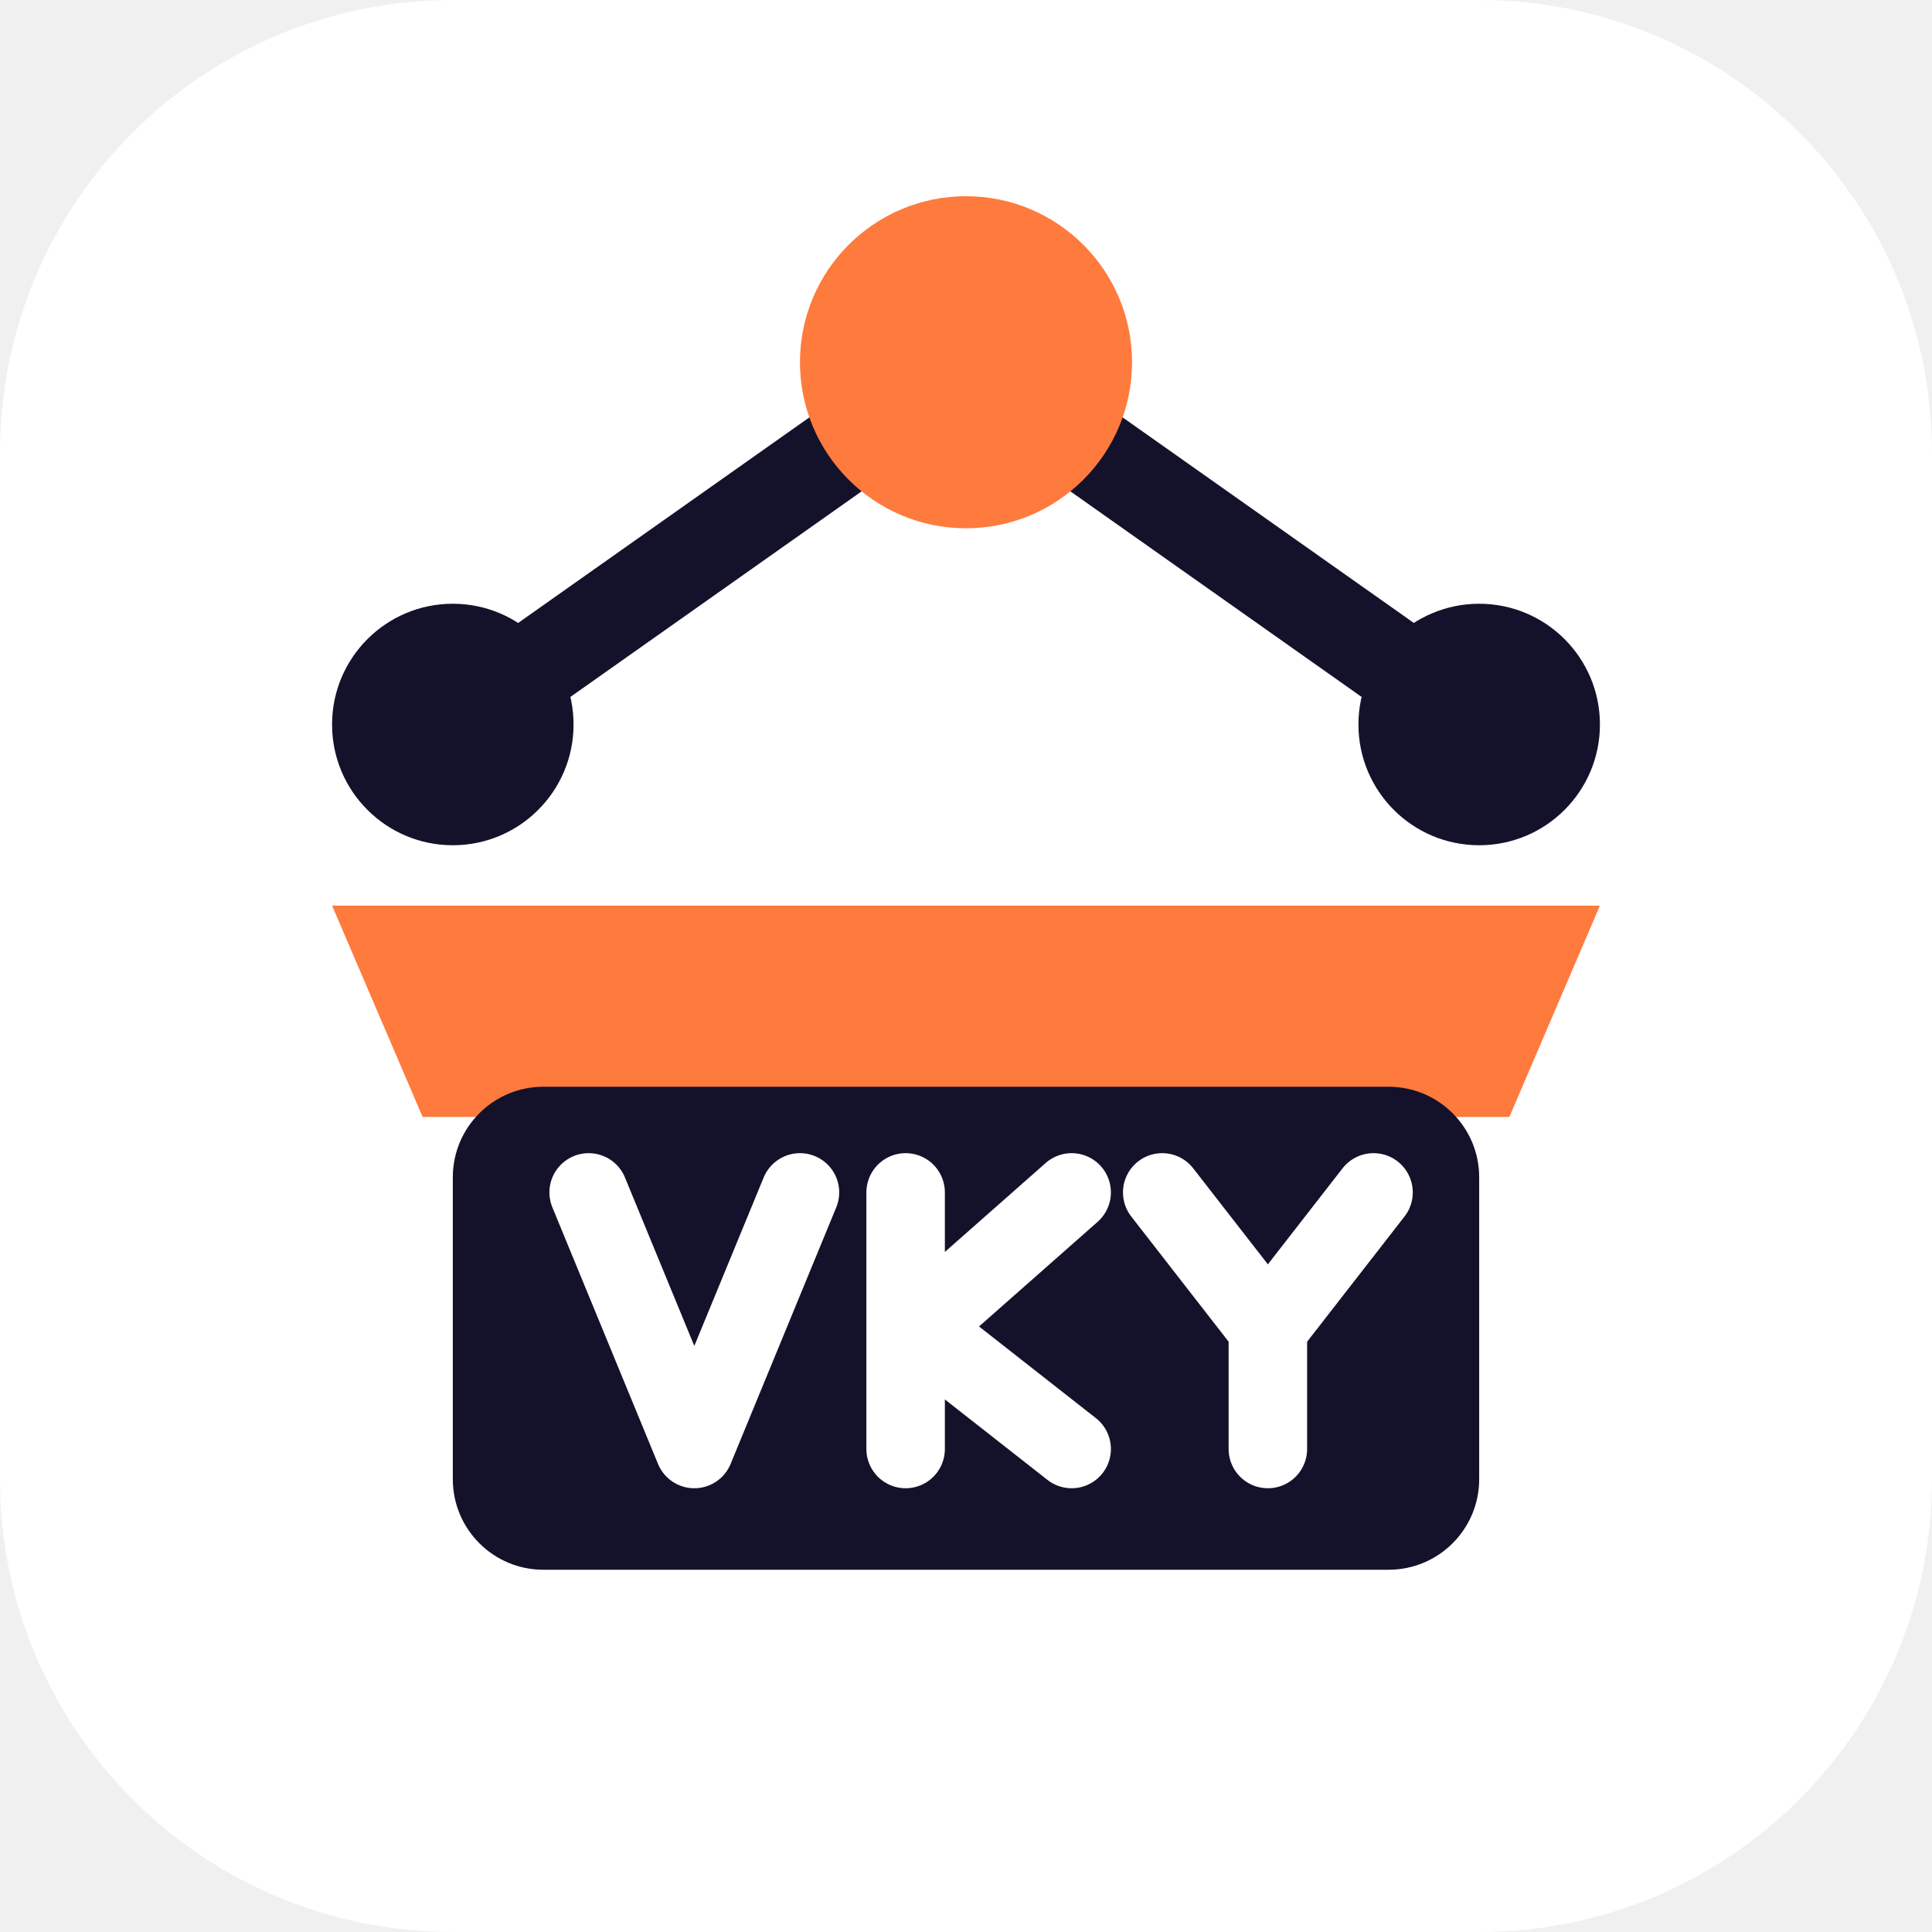
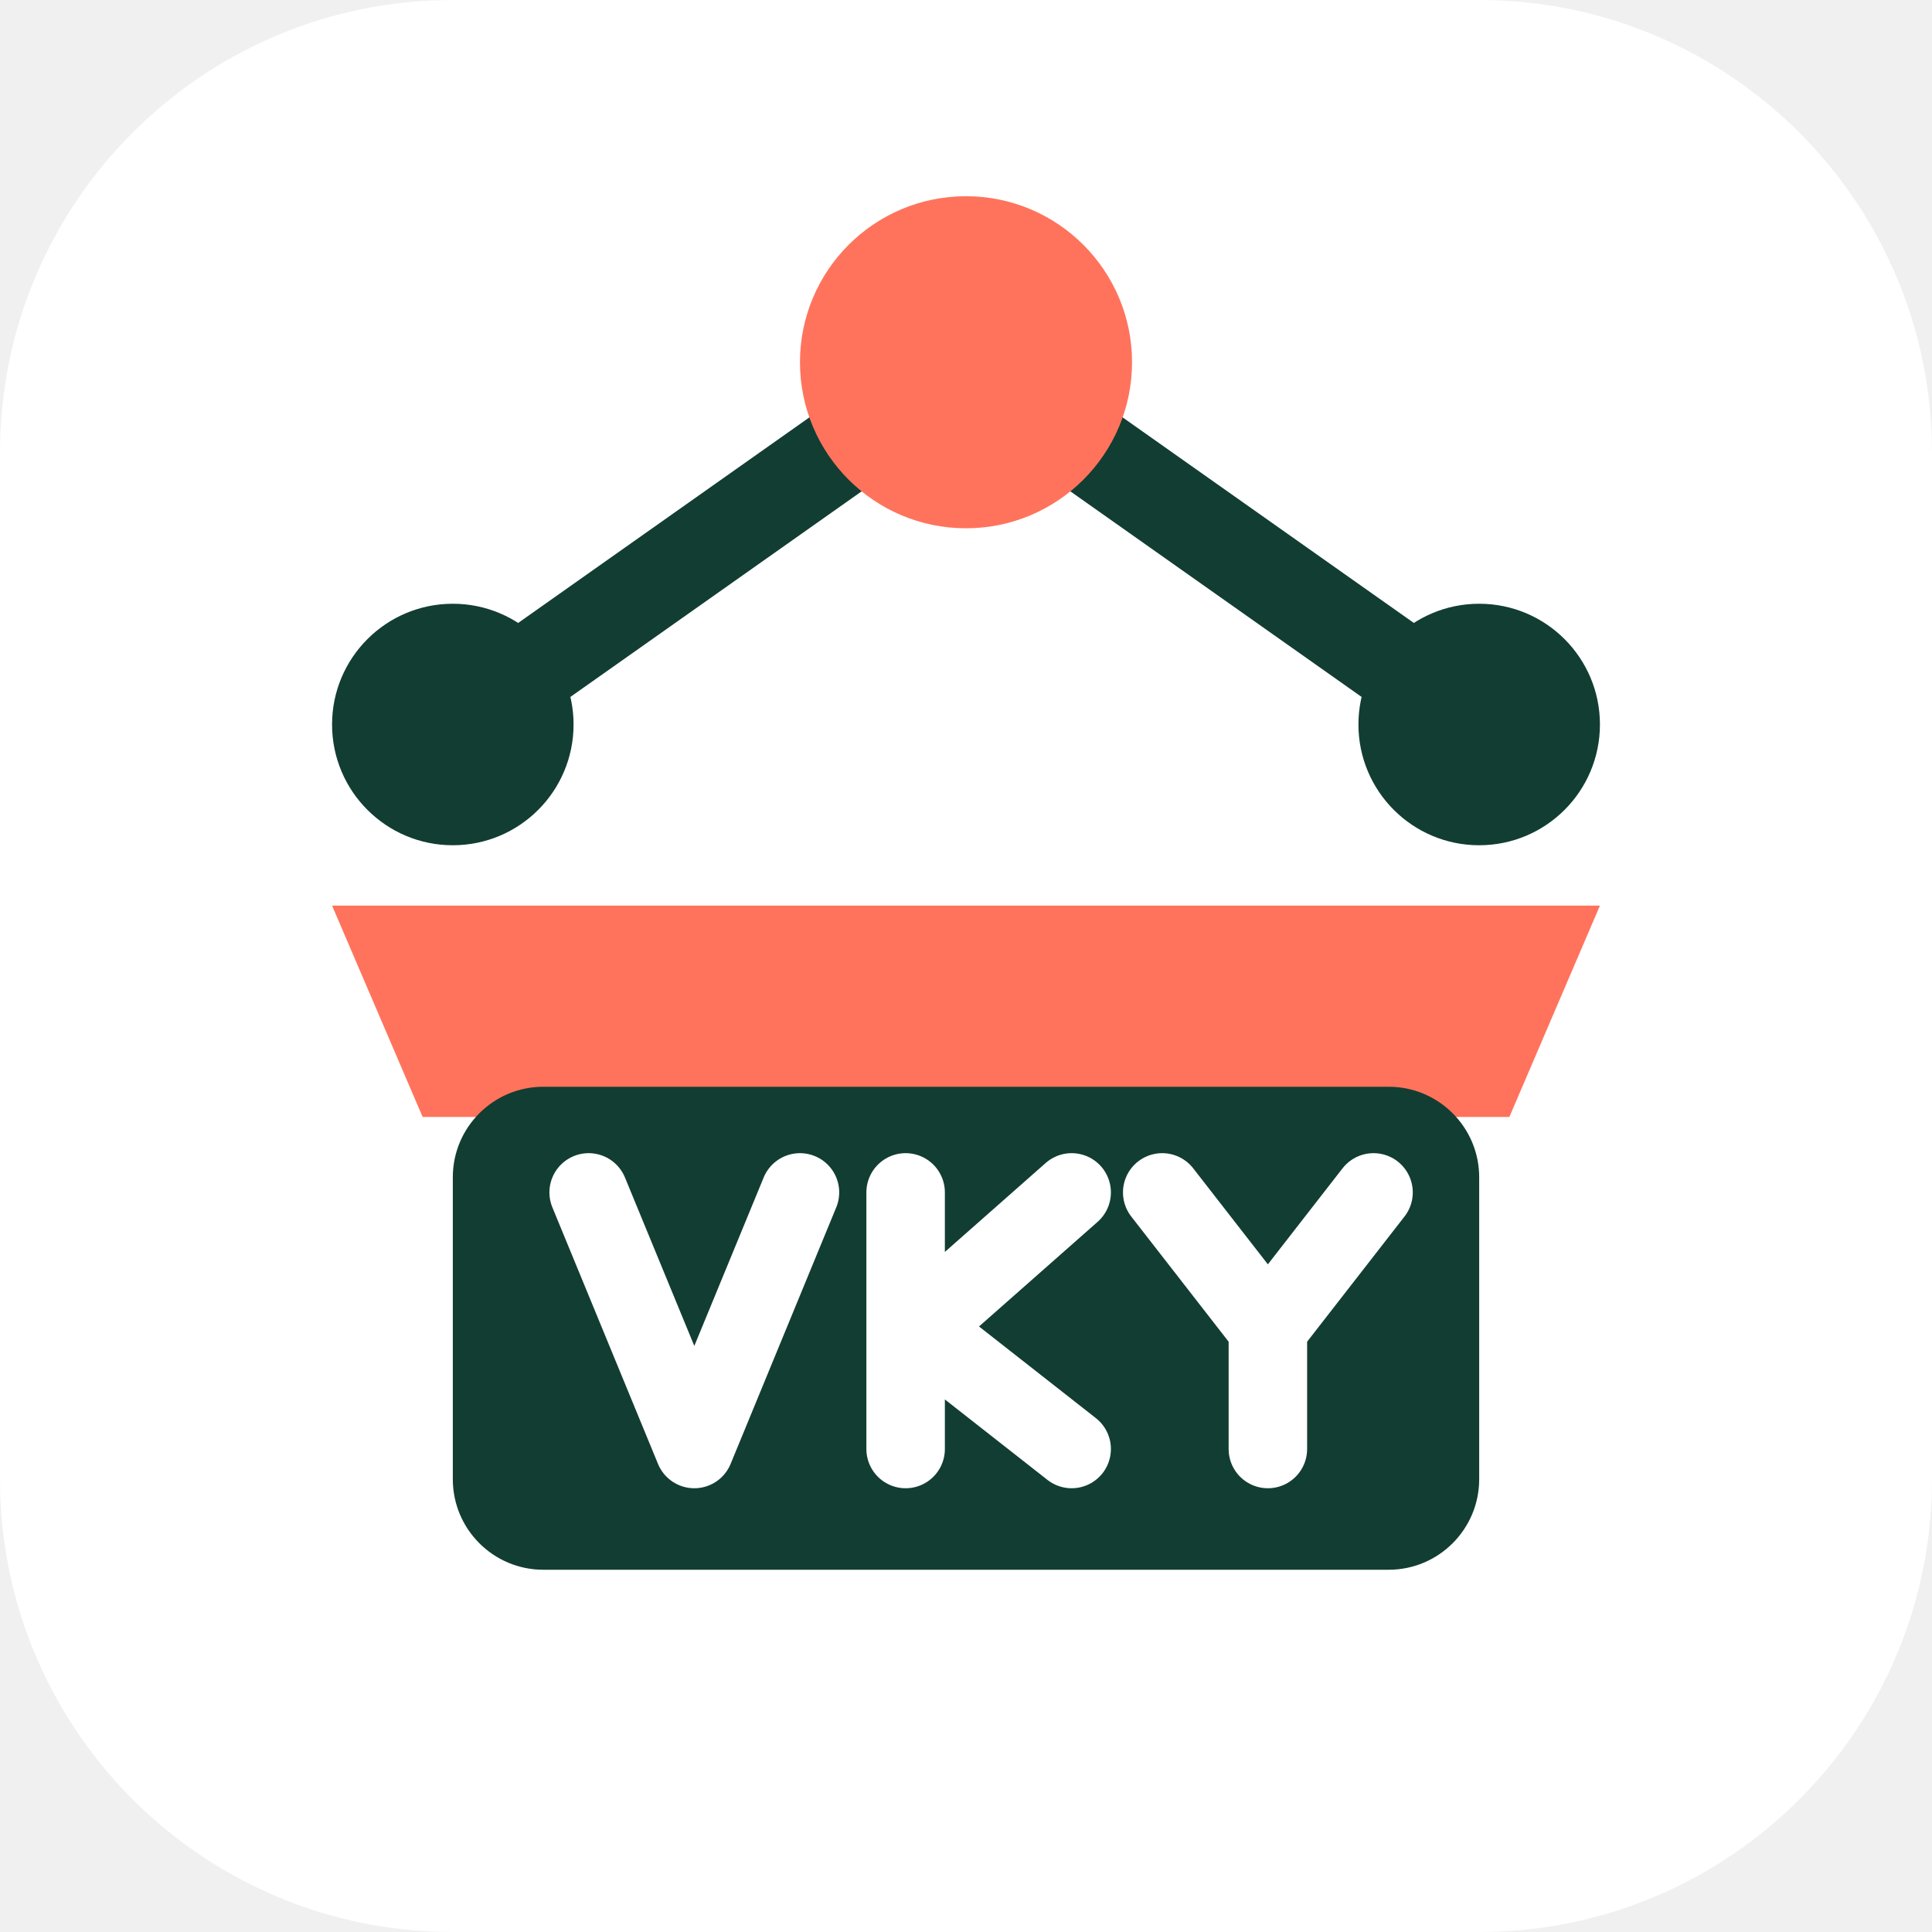
<svg xmlns="http://www.w3.org/2000/svg" viewBox="0 0 64 64" width="64" height="64" role="img" aria-label="Culture2Commerce mark with VKY monogram">
  <rect width="64" height="64" rx="15" fill="#ffffff" />
-   <path d="M15 24 L32 12 L49 24" fill="none" stroke="#14122b" stroke-width="3" stroke-linecap="round" stroke-linejoin="round" />
-   <circle cx="15" cy="24" r="4" fill="#14122b" />
-   <circle cx="49" cy="24" r="4" fill="#14122b" />
-   <circle cx="32" cy="12" r="5.5" fill="#ff7a3d" />
-   <path d="M11 30 H53 L50 37 H14 Z" fill="#ff7a3d" />
-   <rect x="15" y="36" width="34" height="16" rx="3" fill="#14122b" />
+   <path d="M15 24 L32 12 L49 24" fill="none" stroke="#123d32" stroke-width="3" stroke-linecap="round" stroke-linejoin="round" />
+   <circle cx="15" cy="24" r="4" fill="#123d32" />
+   <circle cx="49" cy="24" r="4" fill="#123d32" />
+   <circle cx="32" cy="12" r="5.5" fill="#ff735c" />
+   <path d="M11 30 H53 L50 37 H14 Z" fill="#ff735c" />
+   <rect x="15" y="36" width="34" height="16" rx="3" fill="#123d32" />
  <g fill="none" stroke="#ffffff" stroke-width="2.6" stroke-linecap="round" stroke-linejoin="round">
    <path d="M19.5 39.5 L23 48 L26.5 39.5" />
    <path d="M30 39.5 V48 M35.5 39.5 L30.4 44 L35.5 48" />
    <path d="M38.5 39.5 L42 44 L45.5 39.5 M42 44 V48" />
  </g>
</svg>
